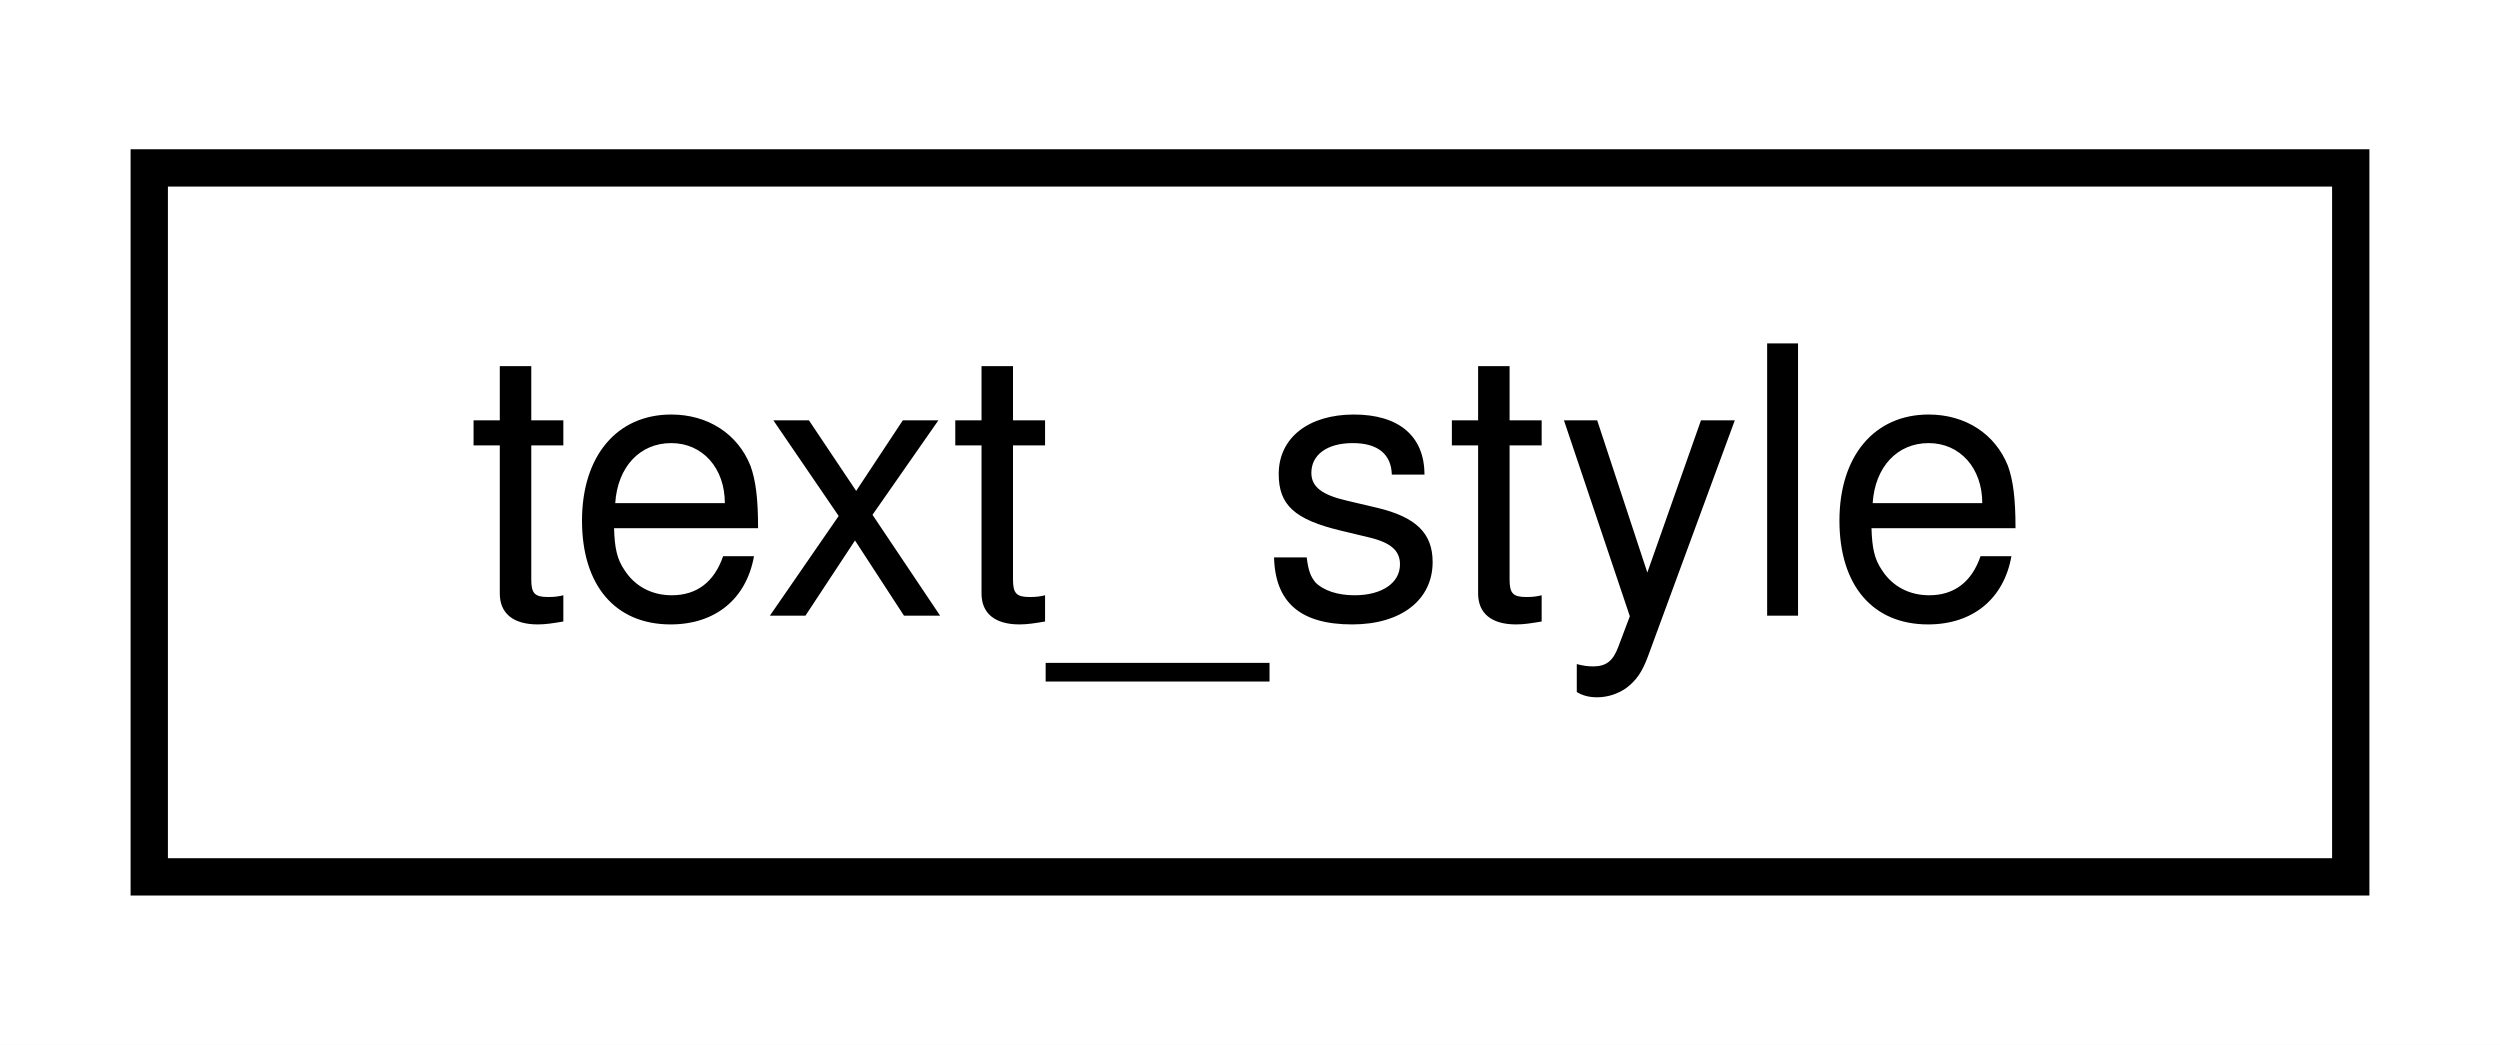
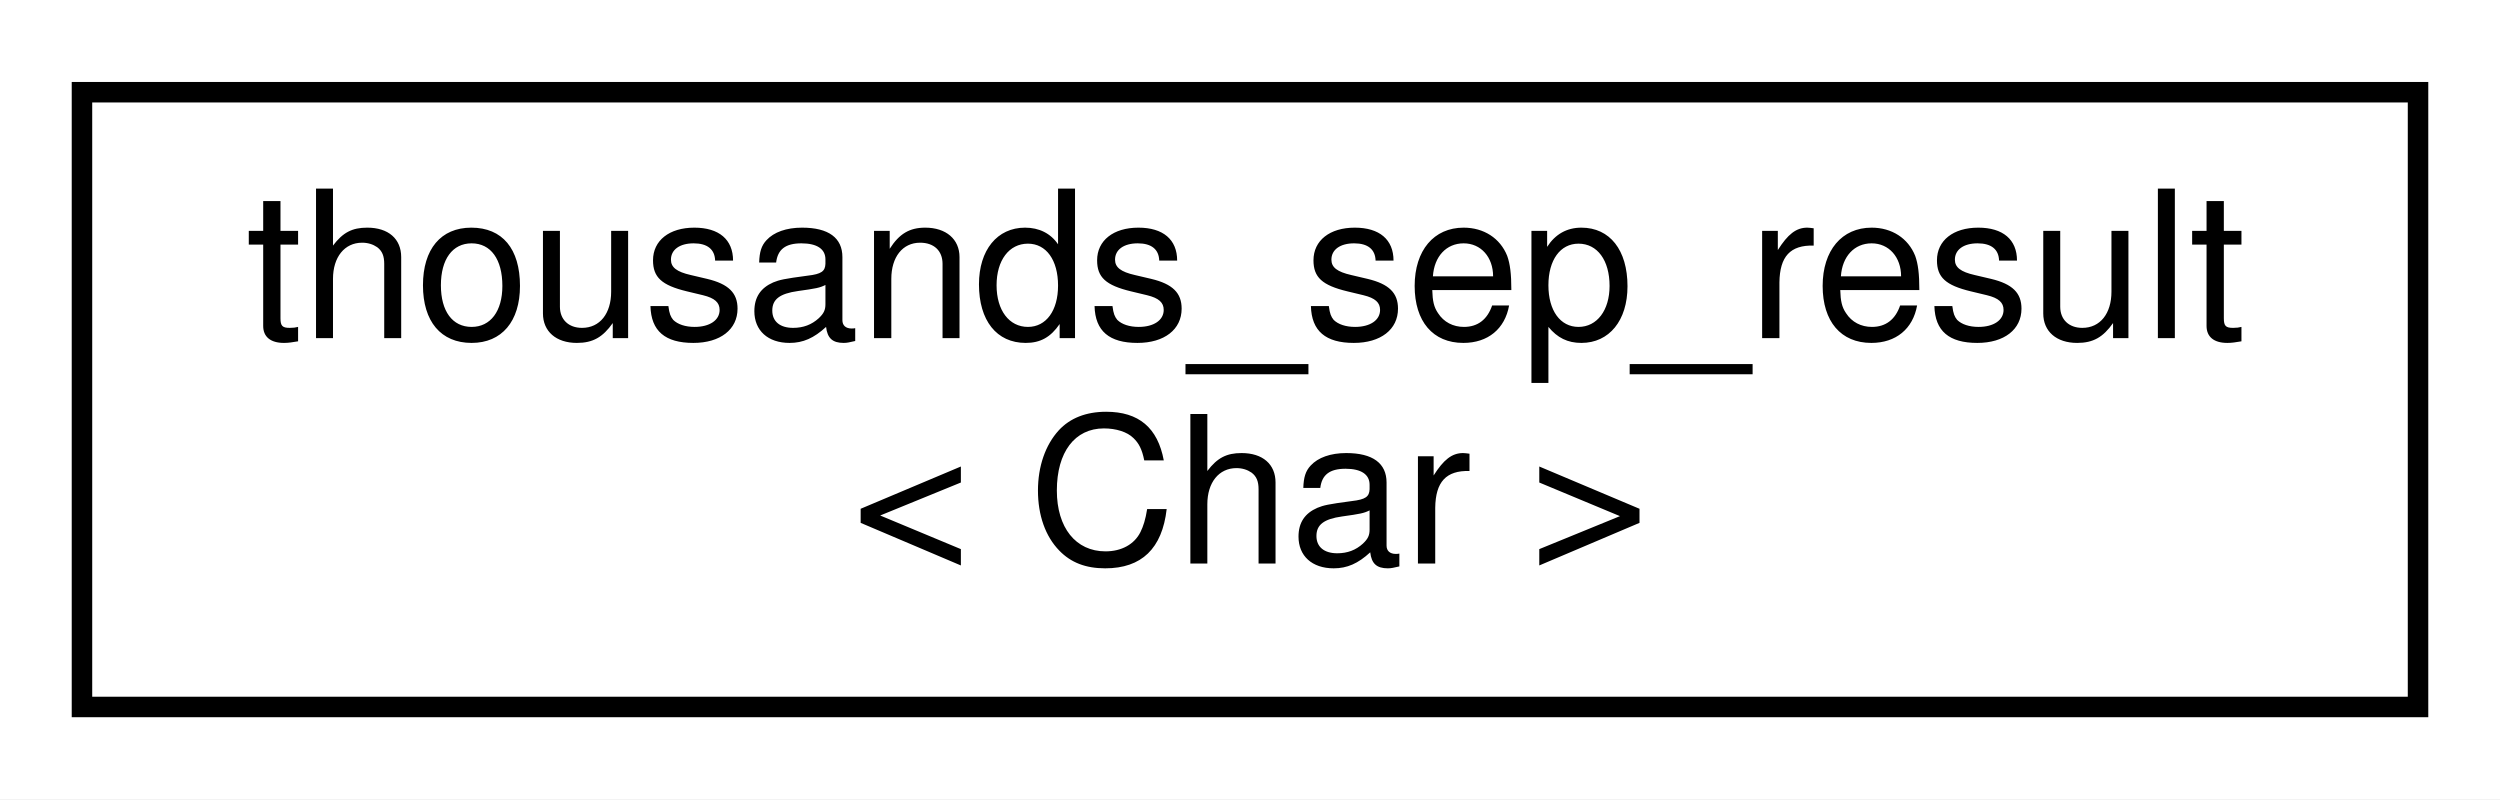
- <svg xmlns="http://www.w3.org/2000/svg" xmlns:xlink="http://www.w3.org/1999/xlink" width="67pt" height="28pt" viewBox="0.00 0.00 67.00 28.00">
-   <g id="graph0" class="graph" transform="scale(1 1) rotate(0) translate(4 24)">
-     <polygon fill="white" stroke="transparent" points="-4,4 -4,-24 63,-24 63,4 -4,4" />
+ <svg xmlns="http://www.w3.org/2000/svg" xmlns:xlink="http://www.w3.org/1999/xlink" width="122pt" height="39pt" viewBox="0.00 0.00 122.00 39.00">
+   <g id="graph0" class="graph" transform="scale(1 1) rotate(0) translate(4 35)">
+     <polygon fill="white" stroke="transparent" points="-4,4 -4,-35 118,-35 118,4 -4,4" />
    <g id="node1" class="node">
      <g id="a_node1">
-         <a xlink:href="classtext__style.html" target="_top" xlink:title=" ">
-           <polygon fill="white" stroke="black" points="0,-0.5 0,-19.5 59,-19.5 59,-0.5 0,-0.5" />
-           <text text-anchor="middle" x="29.5" y="-7.5" font-family="Helvetica,sans-Serif" font-size="10.00">text_style</text>
+         <a xlink:href="structthousands__sep__result.html" target="_top" xlink:title=" ">
+           <polygon fill="white" stroke="black" points="0,-0.5 0,-30.5 114,-30.5 114,-0.5 0,-0.5" />
+           <text text-anchor="start" x="8" y="-18.5" font-family="Helvetica,sans-Serif" font-size="10.00">thousands_sep_result</text>
+           <text text-anchor="middle" x="57" y="-7.5" font-family="Helvetica,sans-Serif" font-size="10.00">&lt; Char &gt;</text>
        </a>
      </g>
    </g>
  </g>
</svg>
